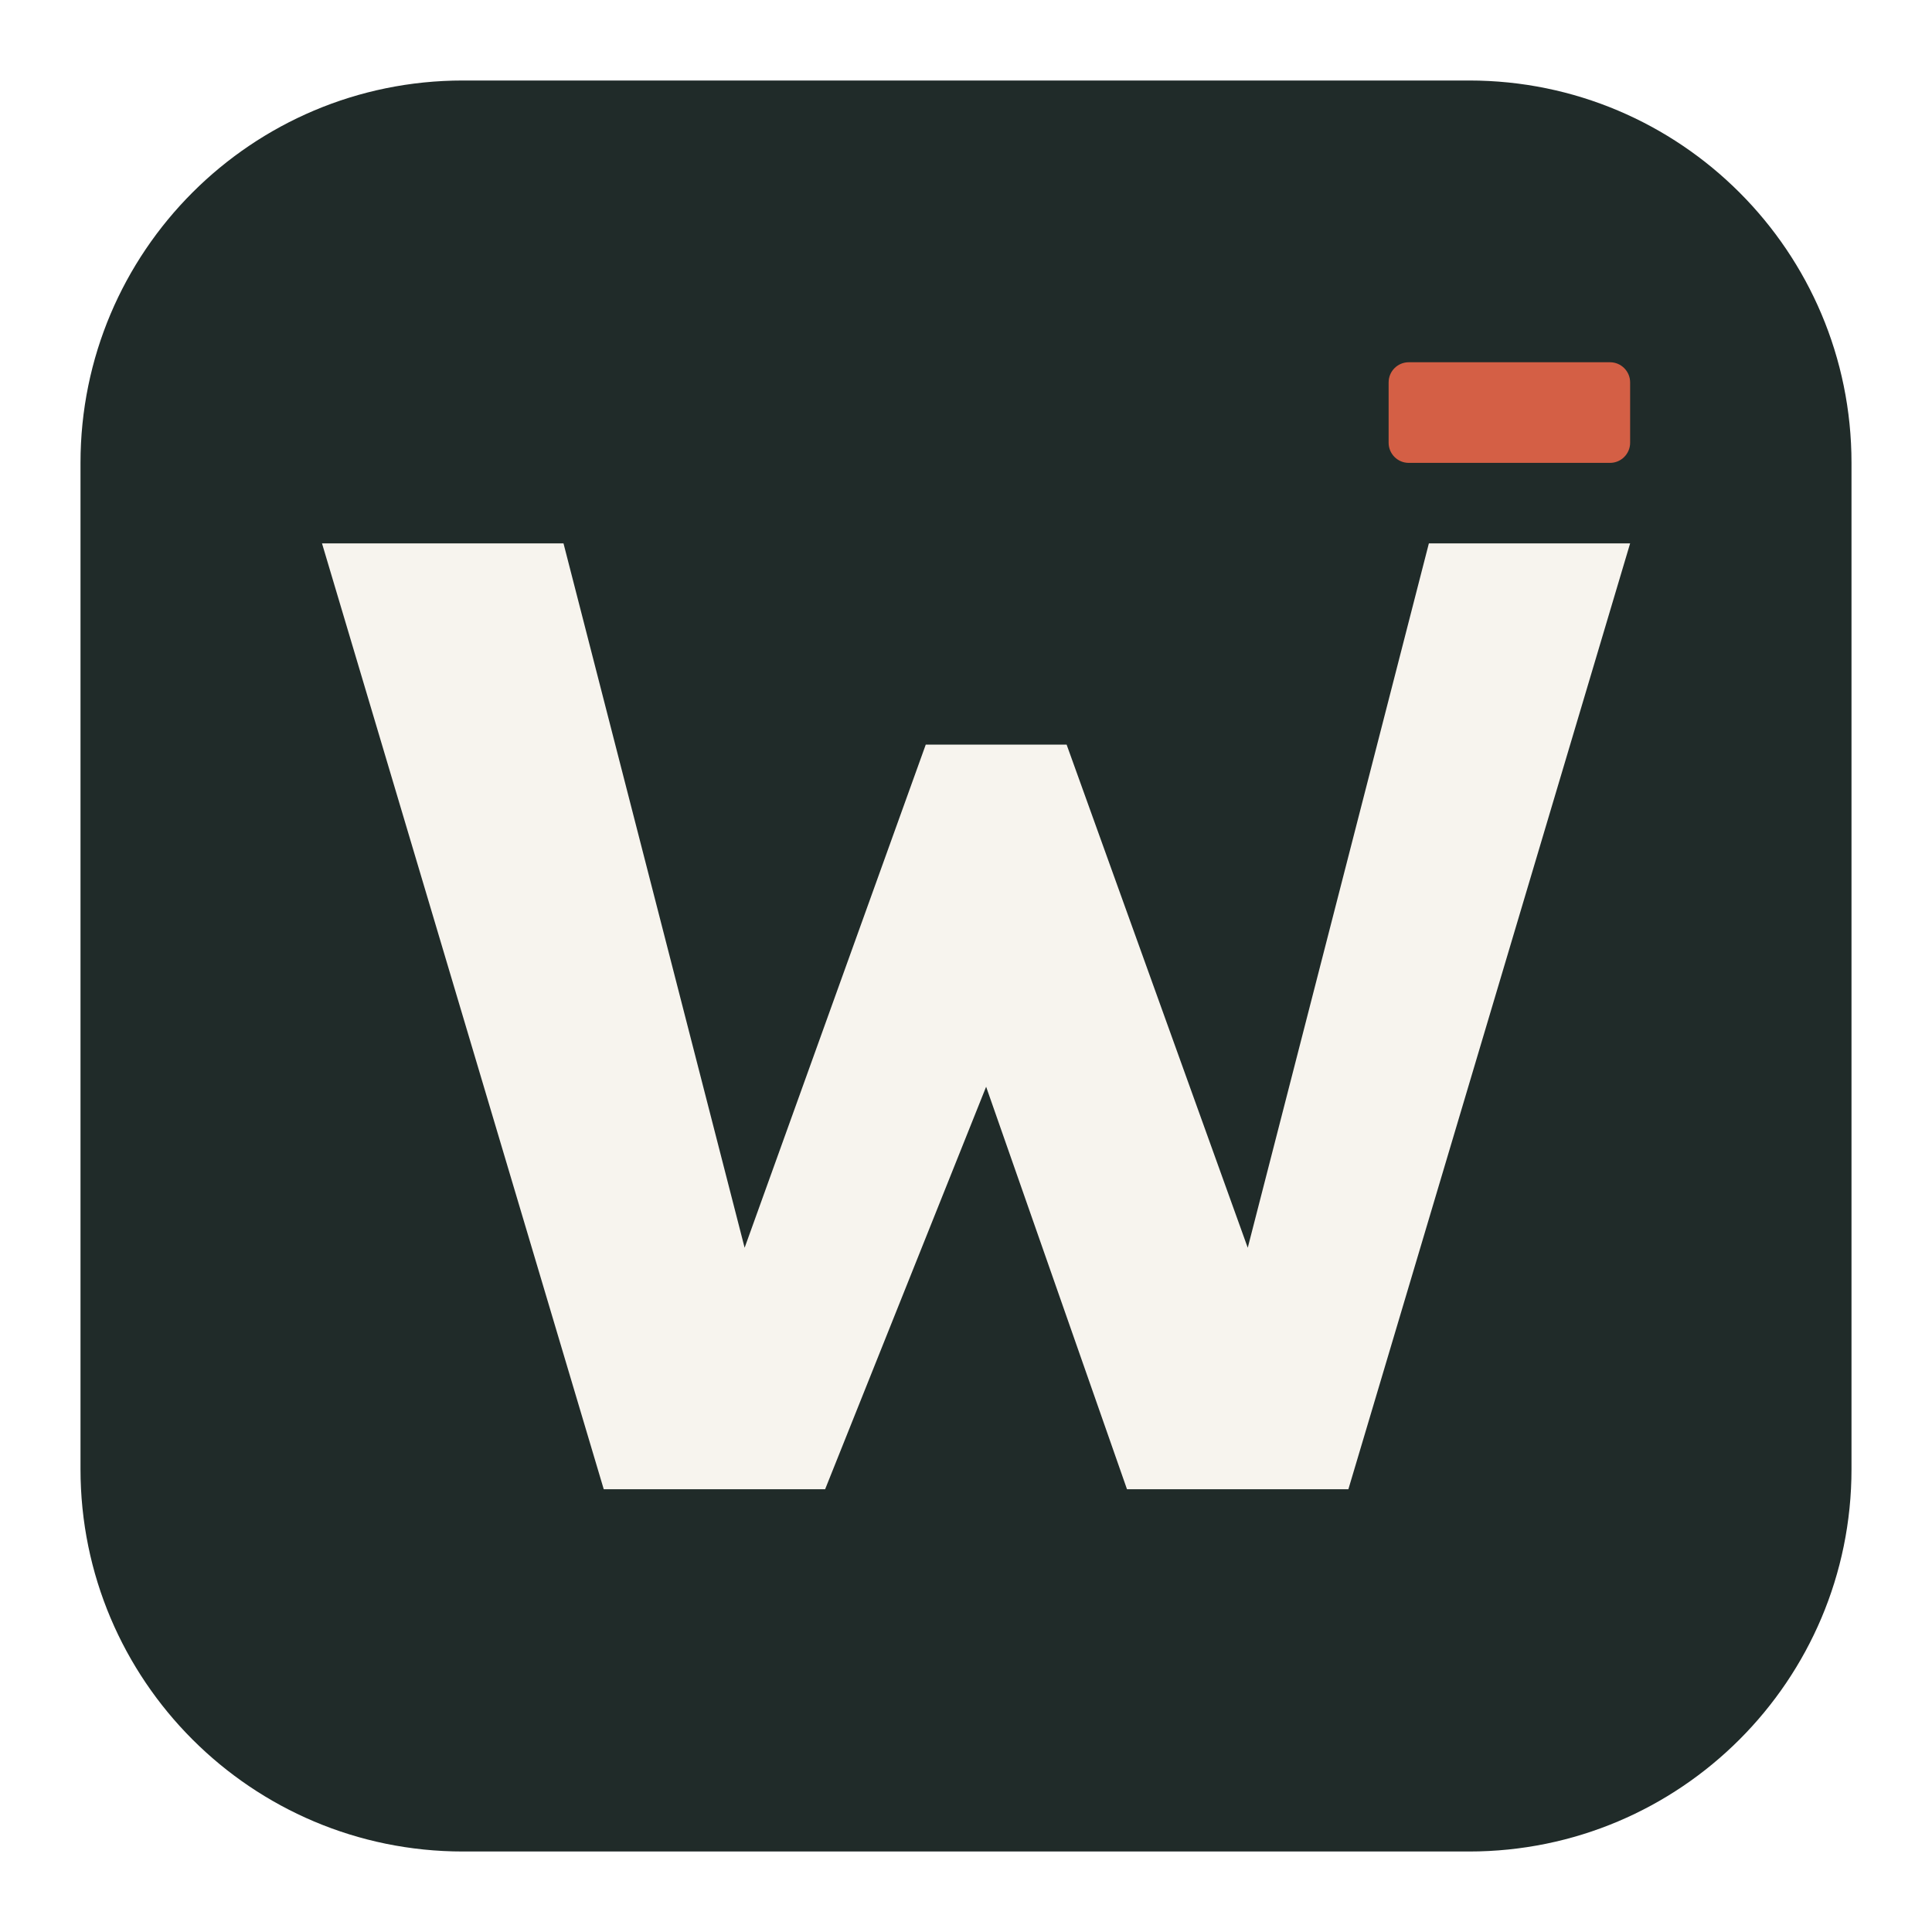
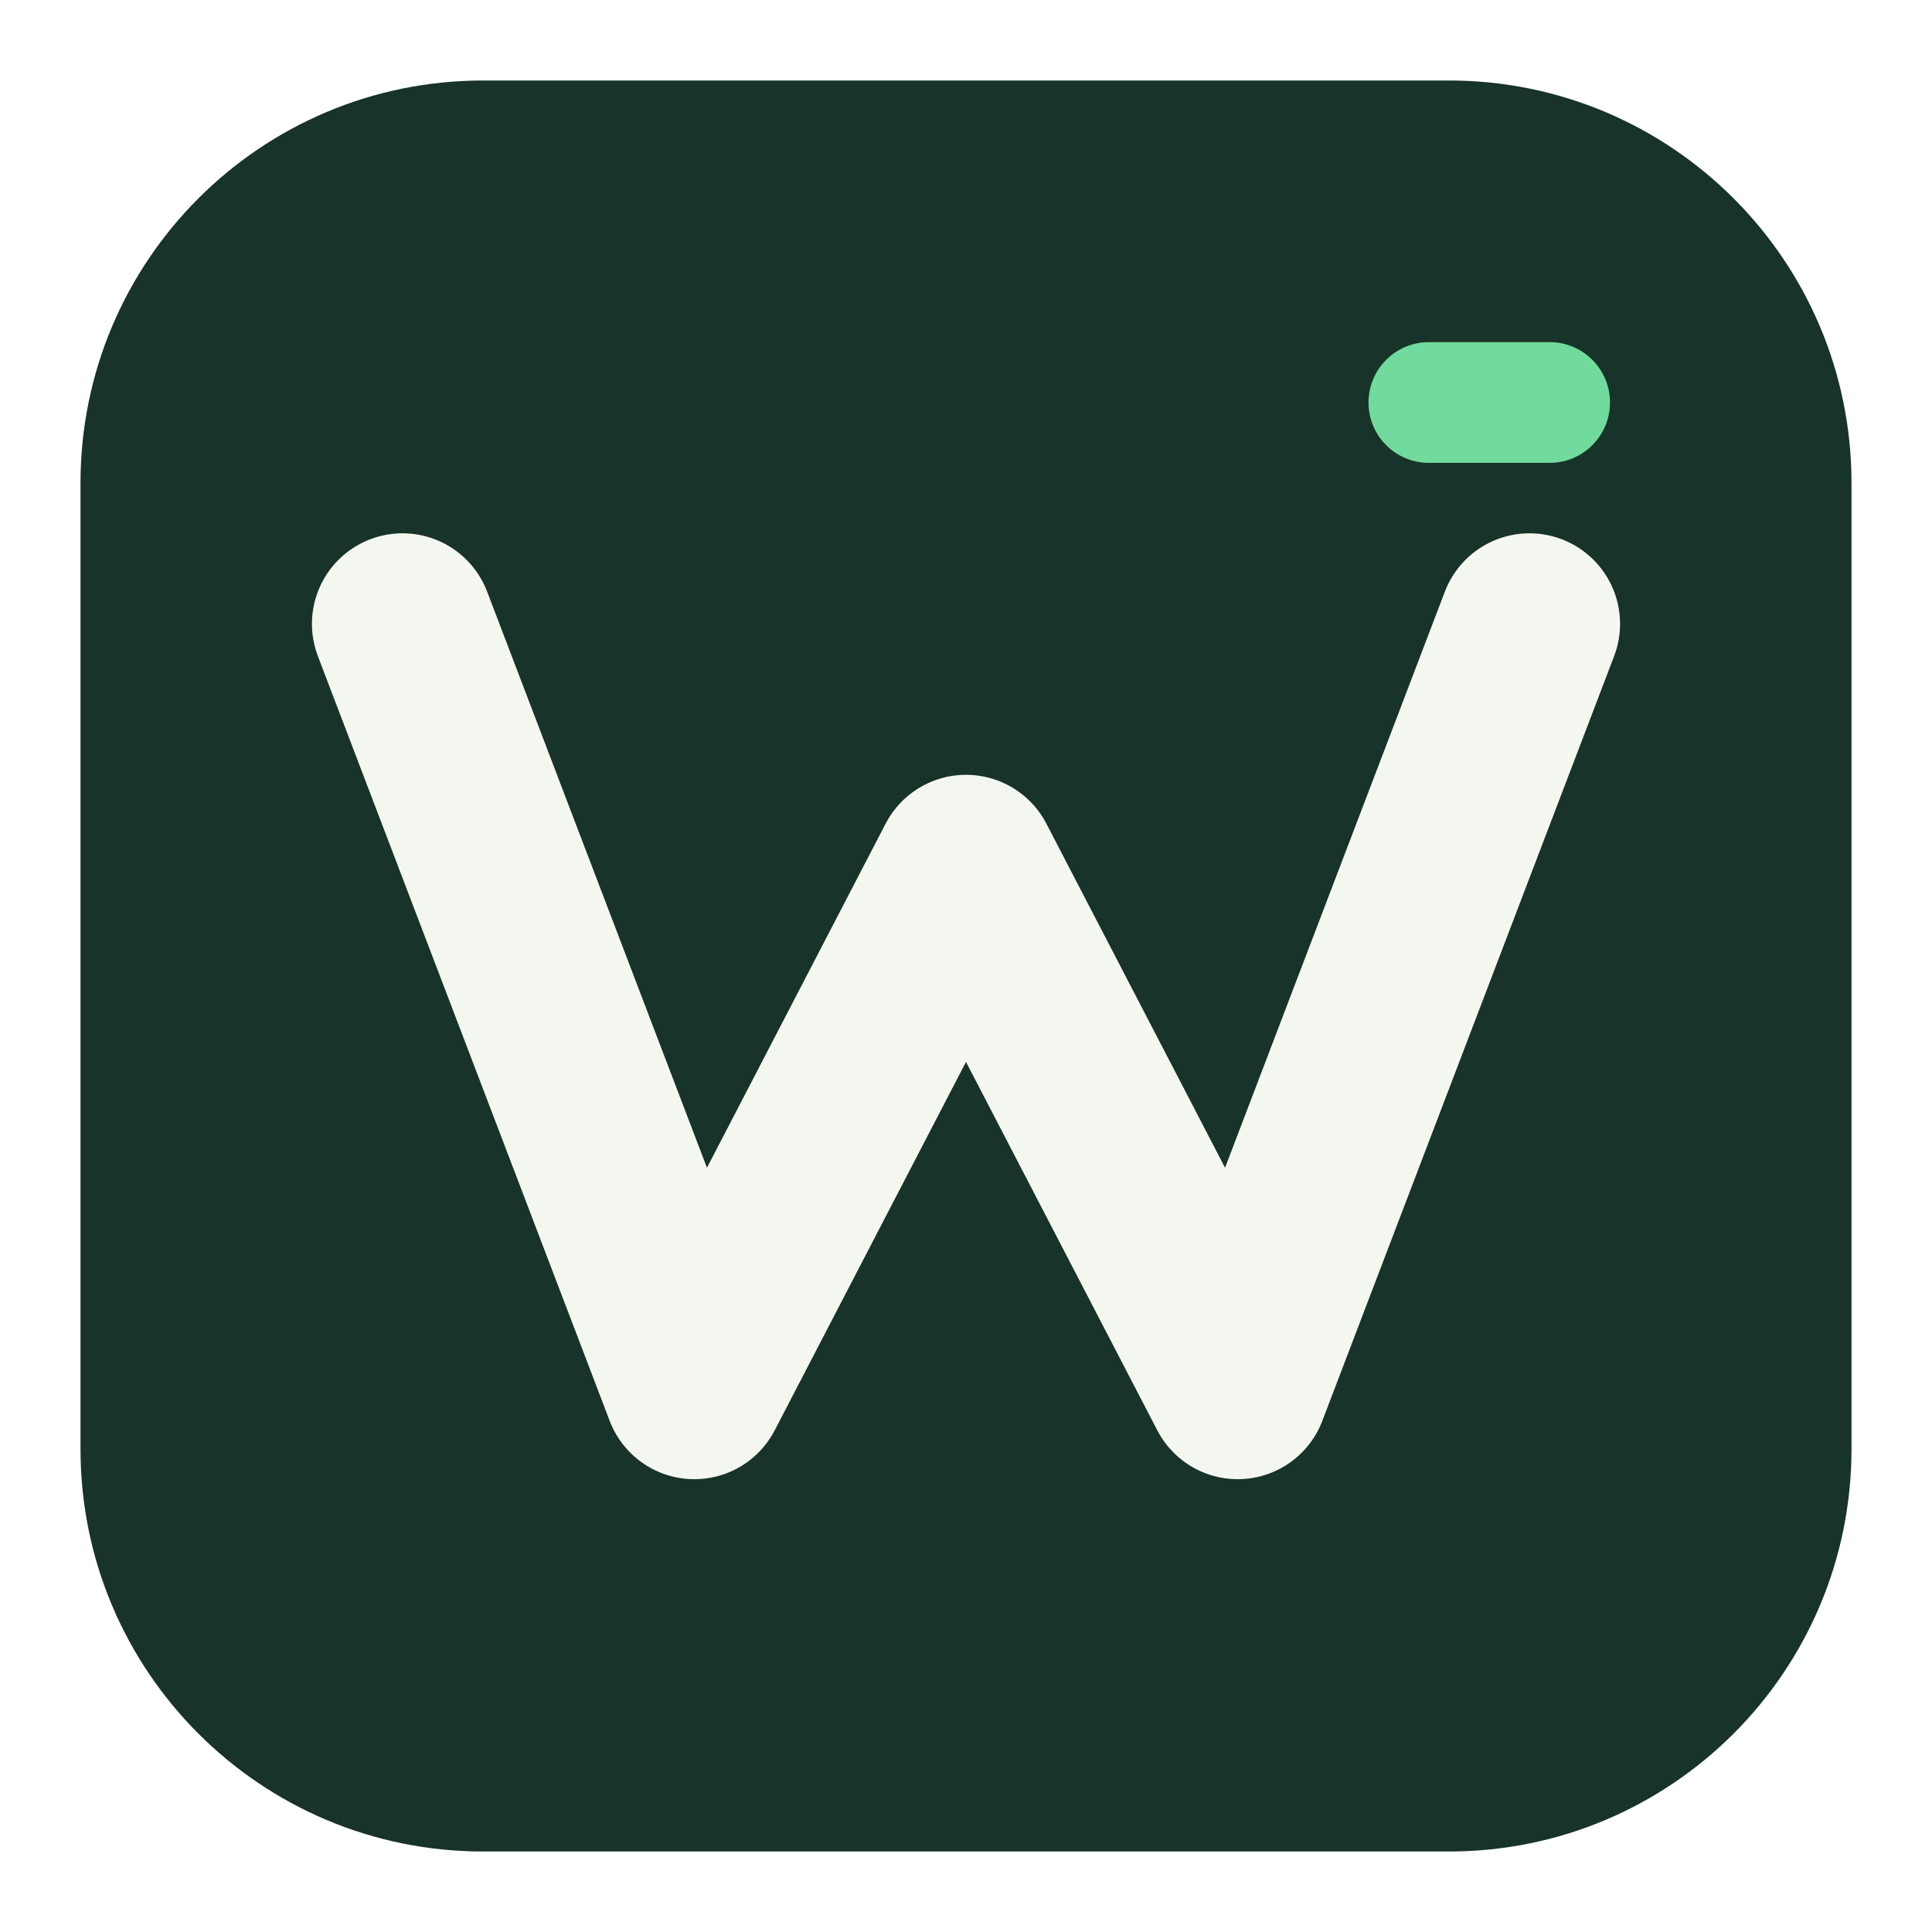
<svg xmlns="http://www.w3.org/2000/svg" viewBox="0 0 96 96" role="img" aria-label="Waylan">
-   <style>.tile{fill:#202b29}.letter{fill:#f7f4ee}.accent{fill:#d45f45}@media (prefers-color-scheme:dark){.tile{fill:#dbece2}.letter{fill:#14241d}.accent{fill:#b74b37}}</style>
-   <rect class="tile" x="4" y="4" width="88" height="88" rx="19" />
-   <path class="letter" d="M16 27h12l9 35 9-25h7l9 25 9-35h10L67 74H56L49 54l-8 20H30z" />
-   <rect class="accent" x="69" y="18" width="12" height="5" rx="1" />
+   <style>
+     .tile{fill:#183329}.letter{stroke:#f4f7ef}.accent{fill:#70db9c}
+     @media (prefers-color-scheme:dark){.tile{fill:#e0f1e5}.letter{stroke:#163226}.accent{fill:#168049}}
+   </style>
+   <rect class="tile" x="4" y="4" width="88" height="88" rx="20" />
+   <path class="letter" d="M20 31 34.5 69 48 43 61.5 69 76 31" fill="none" stroke-width="9" stroke-linecap="round" stroke-linejoin="round" />
+   <rect class="accent" x="68" y="17" width="12" height="6" rx="3" />
</svg>
